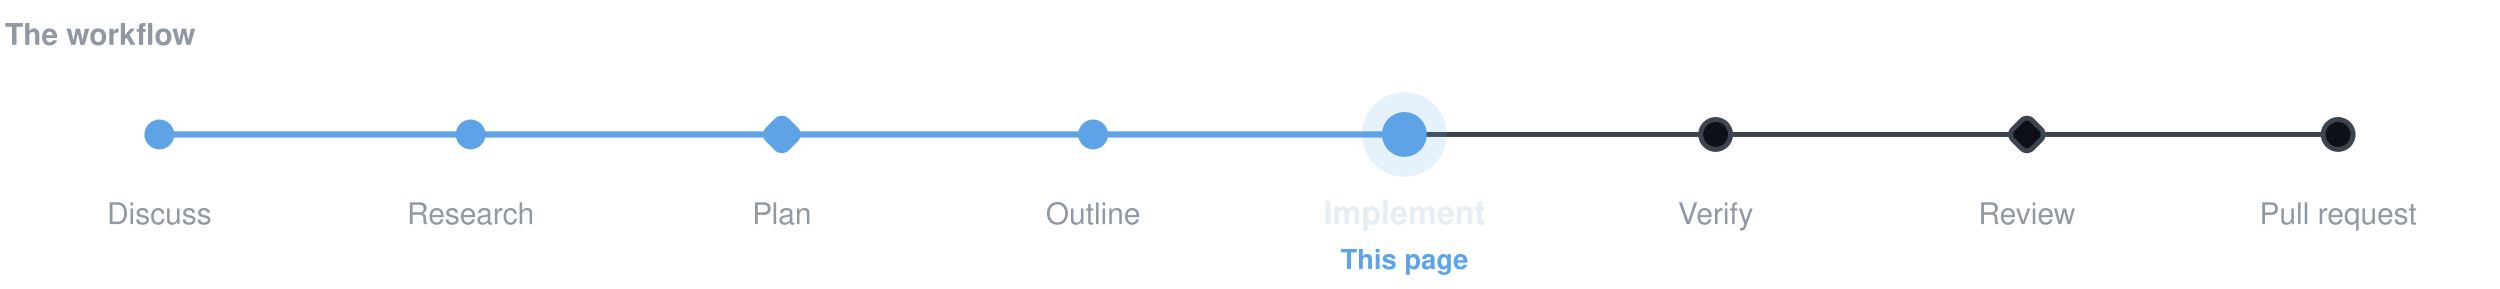
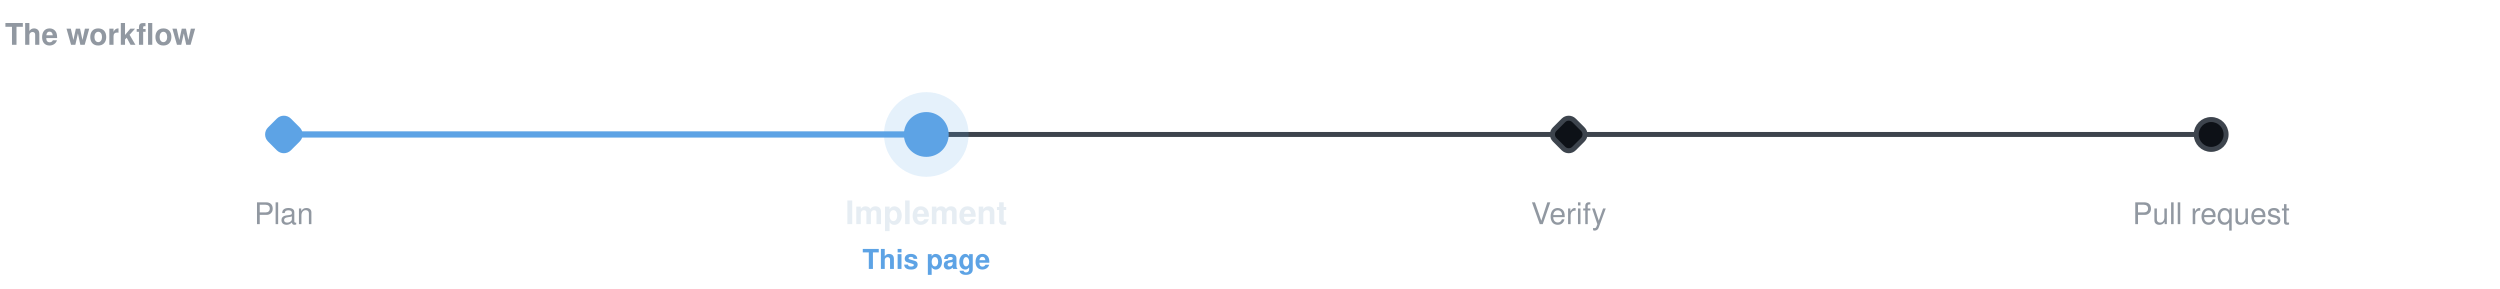
<svg xmlns="http://www.w3.org/2000/svg" style="background:#0d1117" width="1004" height="116" viewBox="-2 -2 1004 116" role="img" aria-label="The workflow, with Implement highlighted">
  <text x="0" y="16" font-family="-apple-system, BlinkMacSystemFont, 'Segoe UI', 'Helvetica Neue', Helvetica, Arial, sans-serif" font-size="12" font-weight="600" fill="#9198a1" text-anchor="start">The workflow</text>
-   <line x1="62" y1="52" x2="937" y2="52" stroke="#3d444d" stroke-width="2" />
-   <line x1="62" y1="52" x2="562" y2="52" stroke="#5da3e5" stroke-width="2.5" />
-   <circle cx="62" cy="52" r="6" fill="#5da3e5" />
-   <text x="62" y="88" font-family="-apple-system, BlinkMacSystemFont, 'Segoe UI', 'Helvetica Neue', Helvetica, Arial, sans-serif" font-size="12" font-weight="500" fill="#9198a1" text-anchor="middle">Discuss</text>
-   <circle cx="187" cy="52" r="6" fill="#5da3e5" />
-   <text x="187" y="88" font-family="-apple-system, BlinkMacSystemFont, 'Segoe UI', 'Helvetica Neue', Helvetica, Arial, sans-serif" font-size="12" font-weight="500" fill="#9198a1" text-anchor="middle">Research</text>
-   <rect x="306.5" y="46.5" width="11.0" height="11.0" rx="3" transform="rotate(45 312 52)" fill="#5da3e5" stroke="#5da3e5" stroke-width="2" />
-   <text x="312" y="88" font-family="-apple-system, BlinkMacSystemFont, 'Segoe UI', 'Helvetica Neue', Helvetica, Arial, sans-serif" font-size="12" font-weight="500" fill="#9198a1" text-anchor="middle">Plan</text>
-   <circle cx="437" cy="52" r="6" fill="#5da3e5" />
-   <text x="437" y="88" font-family="-apple-system, BlinkMacSystemFont, 'Segoe UI', 'Helvetica Neue', Helvetica, Arial, sans-serif" font-size="12" font-weight="500" fill="#9198a1" text-anchor="middle">Outline</text>
-   <circle cx="562" cy="52" r="17" fill="#5da3e5" fill-opacity="0.16" />
-   <circle cx="562" cy="52" r="9" fill="#5da3e5" />
-   <text x="562" y="88" font-family="-apple-system, BlinkMacSystemFont, 'Segoe UI', 'Helvetica Neue', Helvetica, Arial, sans-serif" font-size="13" font-weight="700" fill="#e6edf3" text-anchor="middle">Implement</text>
-   <text x="562" y="106" font-family="-apple-system, BlinkMacSystemFont, 'Segoe UI', 'Helvetica Neue', Helvetica, Arial, sans-serif" font-size="11" font-weight="600" fill="#5da3e5" text-anchor="middle">This page</text>
-   <circle cx="687" cy="52" r="6" fill="#0d1117" stroke="#3d444d" stroke-width="2" />
-   <text x="687" y="88" font-family="-apple-system, BlinkMacSystemFont, 'Segoe UI', 'Helvetica Neue', Helvetica, Arial, sans-serif" font-size="12" font-weight="500" fill="#9198a1" text-anchor="middle">Verify</text>
-   <rect x="806.5" y="46.5" width="11.0" height="11.0" rx="3" transform="rotate(45 812 52)" fill="#0d1117" stroke="#3d444d" stroke-width="2" />
-   <text x="812" y="88" font-family="-apple-system, BlinkMacSystemFont, 'Segoe UI', 'Helvetica Neue', Helvetica, Arial, sans-serif" font-size="12" font-weight="500" fill="#9198a1" text-anchor="middle">Review</text>
-   <circle cx="937" cy="52" r="6" fill="#0d1117" stroke="#3d444d" stroke-width="2" />
-   <text x="937" y="88" font-family="-apple-system, BlinkMacSystemFont, 'Segoe UI', 'Helvetica Neue', Helvetica, Arial, sans-serif" font-size="12" font-weight="500" fill="#9198a1" text-anchor="middle">Pull request</text>
+   <line x1="112" y1="52" x2="886" y2="52" stroke="#3d444d" stroke-width="2" />
+   <line x1="112" y1="52" x2="370" y2="52" stroke="#5da3e5" stroke-width="2.5" />
+   <rect x="106.5" y="46.5" width="11.0" height="11.0" rx="3" transform="rotate(45 112 52)" fill="#5da3e5" stroke="#5da3e5" stroke-width="2" />
+   <text x="112" y="88" font-family="-apple-system, BlinkMacSystemFont, 'Segoe UI', 'Helvetica Neue', Helvetica, Arial, sans-serif" font-size="12" font-weight="500" fill="#9198a1" text-anchor="middle">Plan</text>
+   <circle cx="370" cy="52" r="17" fill="#5da3e5" fill-opacity="0.16" />
+   <circle cx="370" cy="52" r="9" fill="#5da3e5" />
+   <text x="370" y="88" font-family="-apple-system, BlinkMacSystemFont, 'Segoe UI', 'Helvetica Neue', Helvetica, Arial, sans-serif" font-size="13" font-weight="700" fill="#e6edf3" text-anchor="middle">Implement</text>
+   <text x="370" y="106" font-family="-apple-system, BlinkMacSystemFont, 'Segoe UI', 'Helvetica Neue', Helvetica, Arial, sans-serif" font-size="11" font-weight="600" fill="#5da3e5" text-anchor="middle">This page</text>
+   <rect x="622.5" y="46.5" width="11.0" height="11.0" rx="3" transform="rotate(45 628 52)" fill="#0d1117" stroke="#3d444d" stroke-width="2" />
+   <text x="628" y="88" font-family="-apple-system, BlinkMacSystemFont, 'Segoe UI', 'Helvetica Neue', Helvetica, Arial, sans-serif" font-size="12" font-weight="500" fill="#9198a1" text-anchor="middle">Verify</text>
+   <circle cx="886" cy="52" r="6" fill="#0d1117" stroke="#3d444d" stroke-width="2" />
+   <text x="886" y="88" font-family="-apple-system, BlinkMacSystemFont, 'Segoe UI', 'Helvetica Neue', Helvetica, Arial, sans-serif" font-size="12" font-weight="500" fill="#9198a1" text-anchor="middle">Pull request</text>
</svg>
